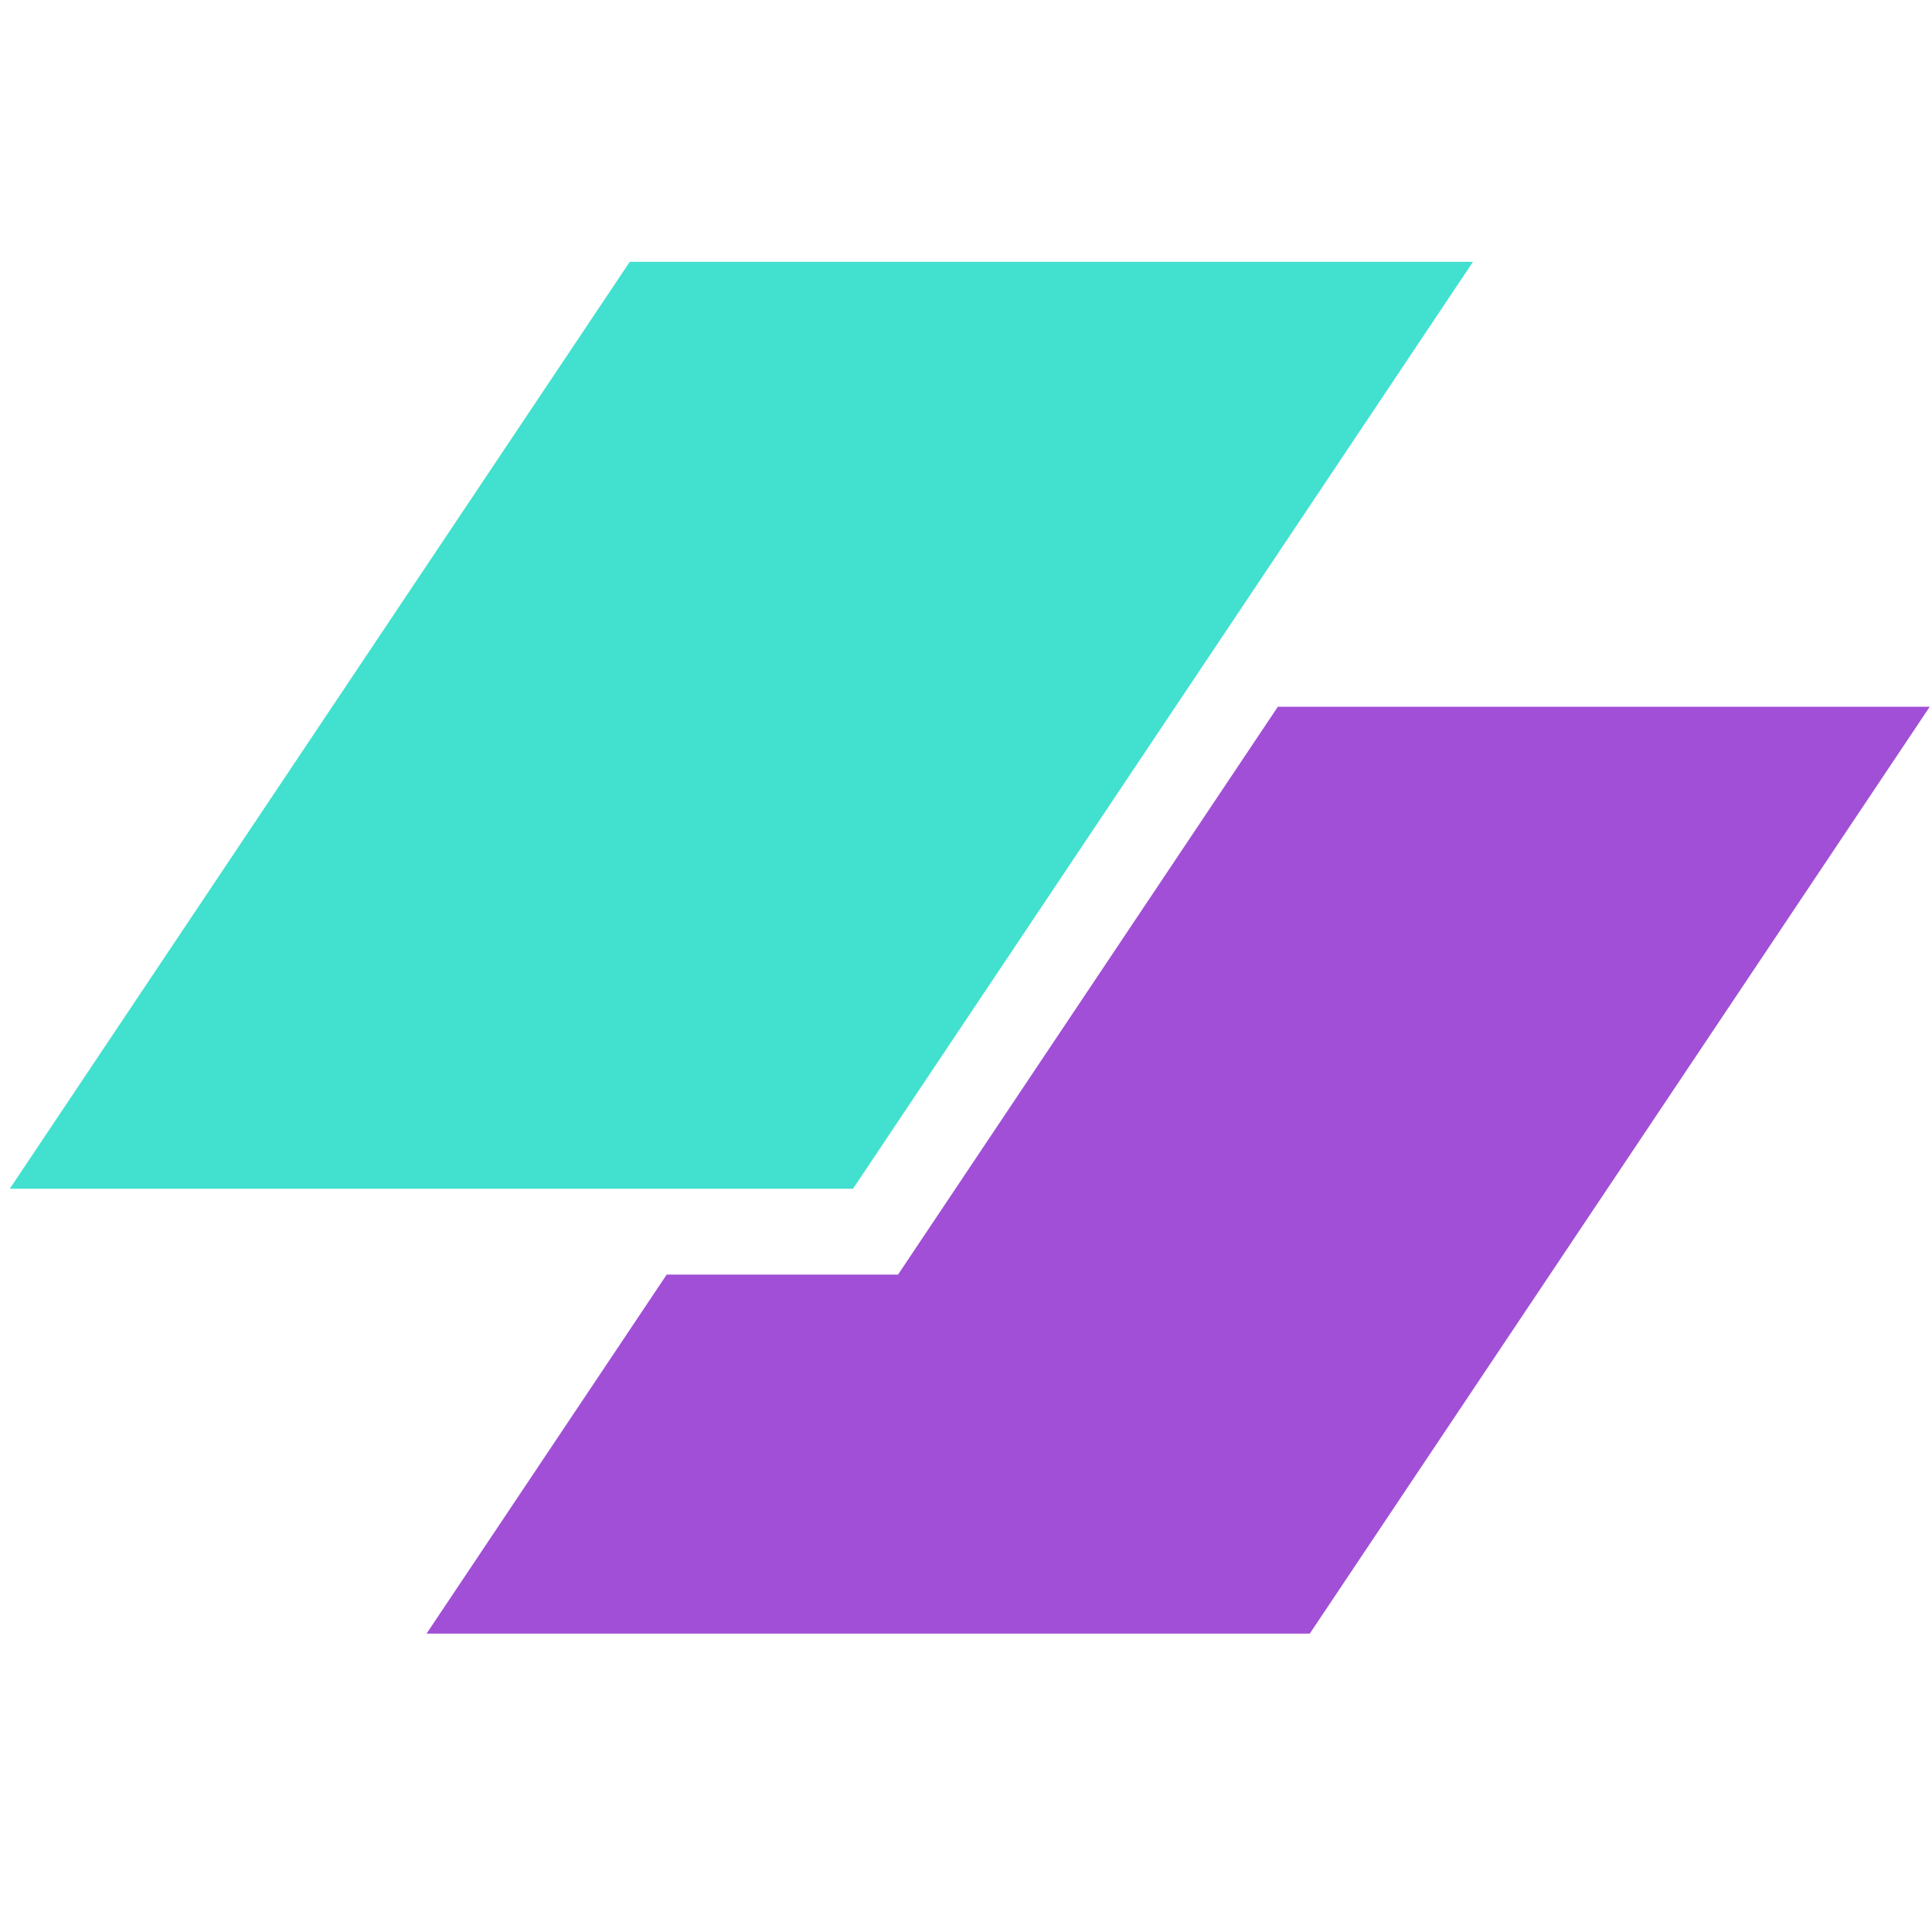
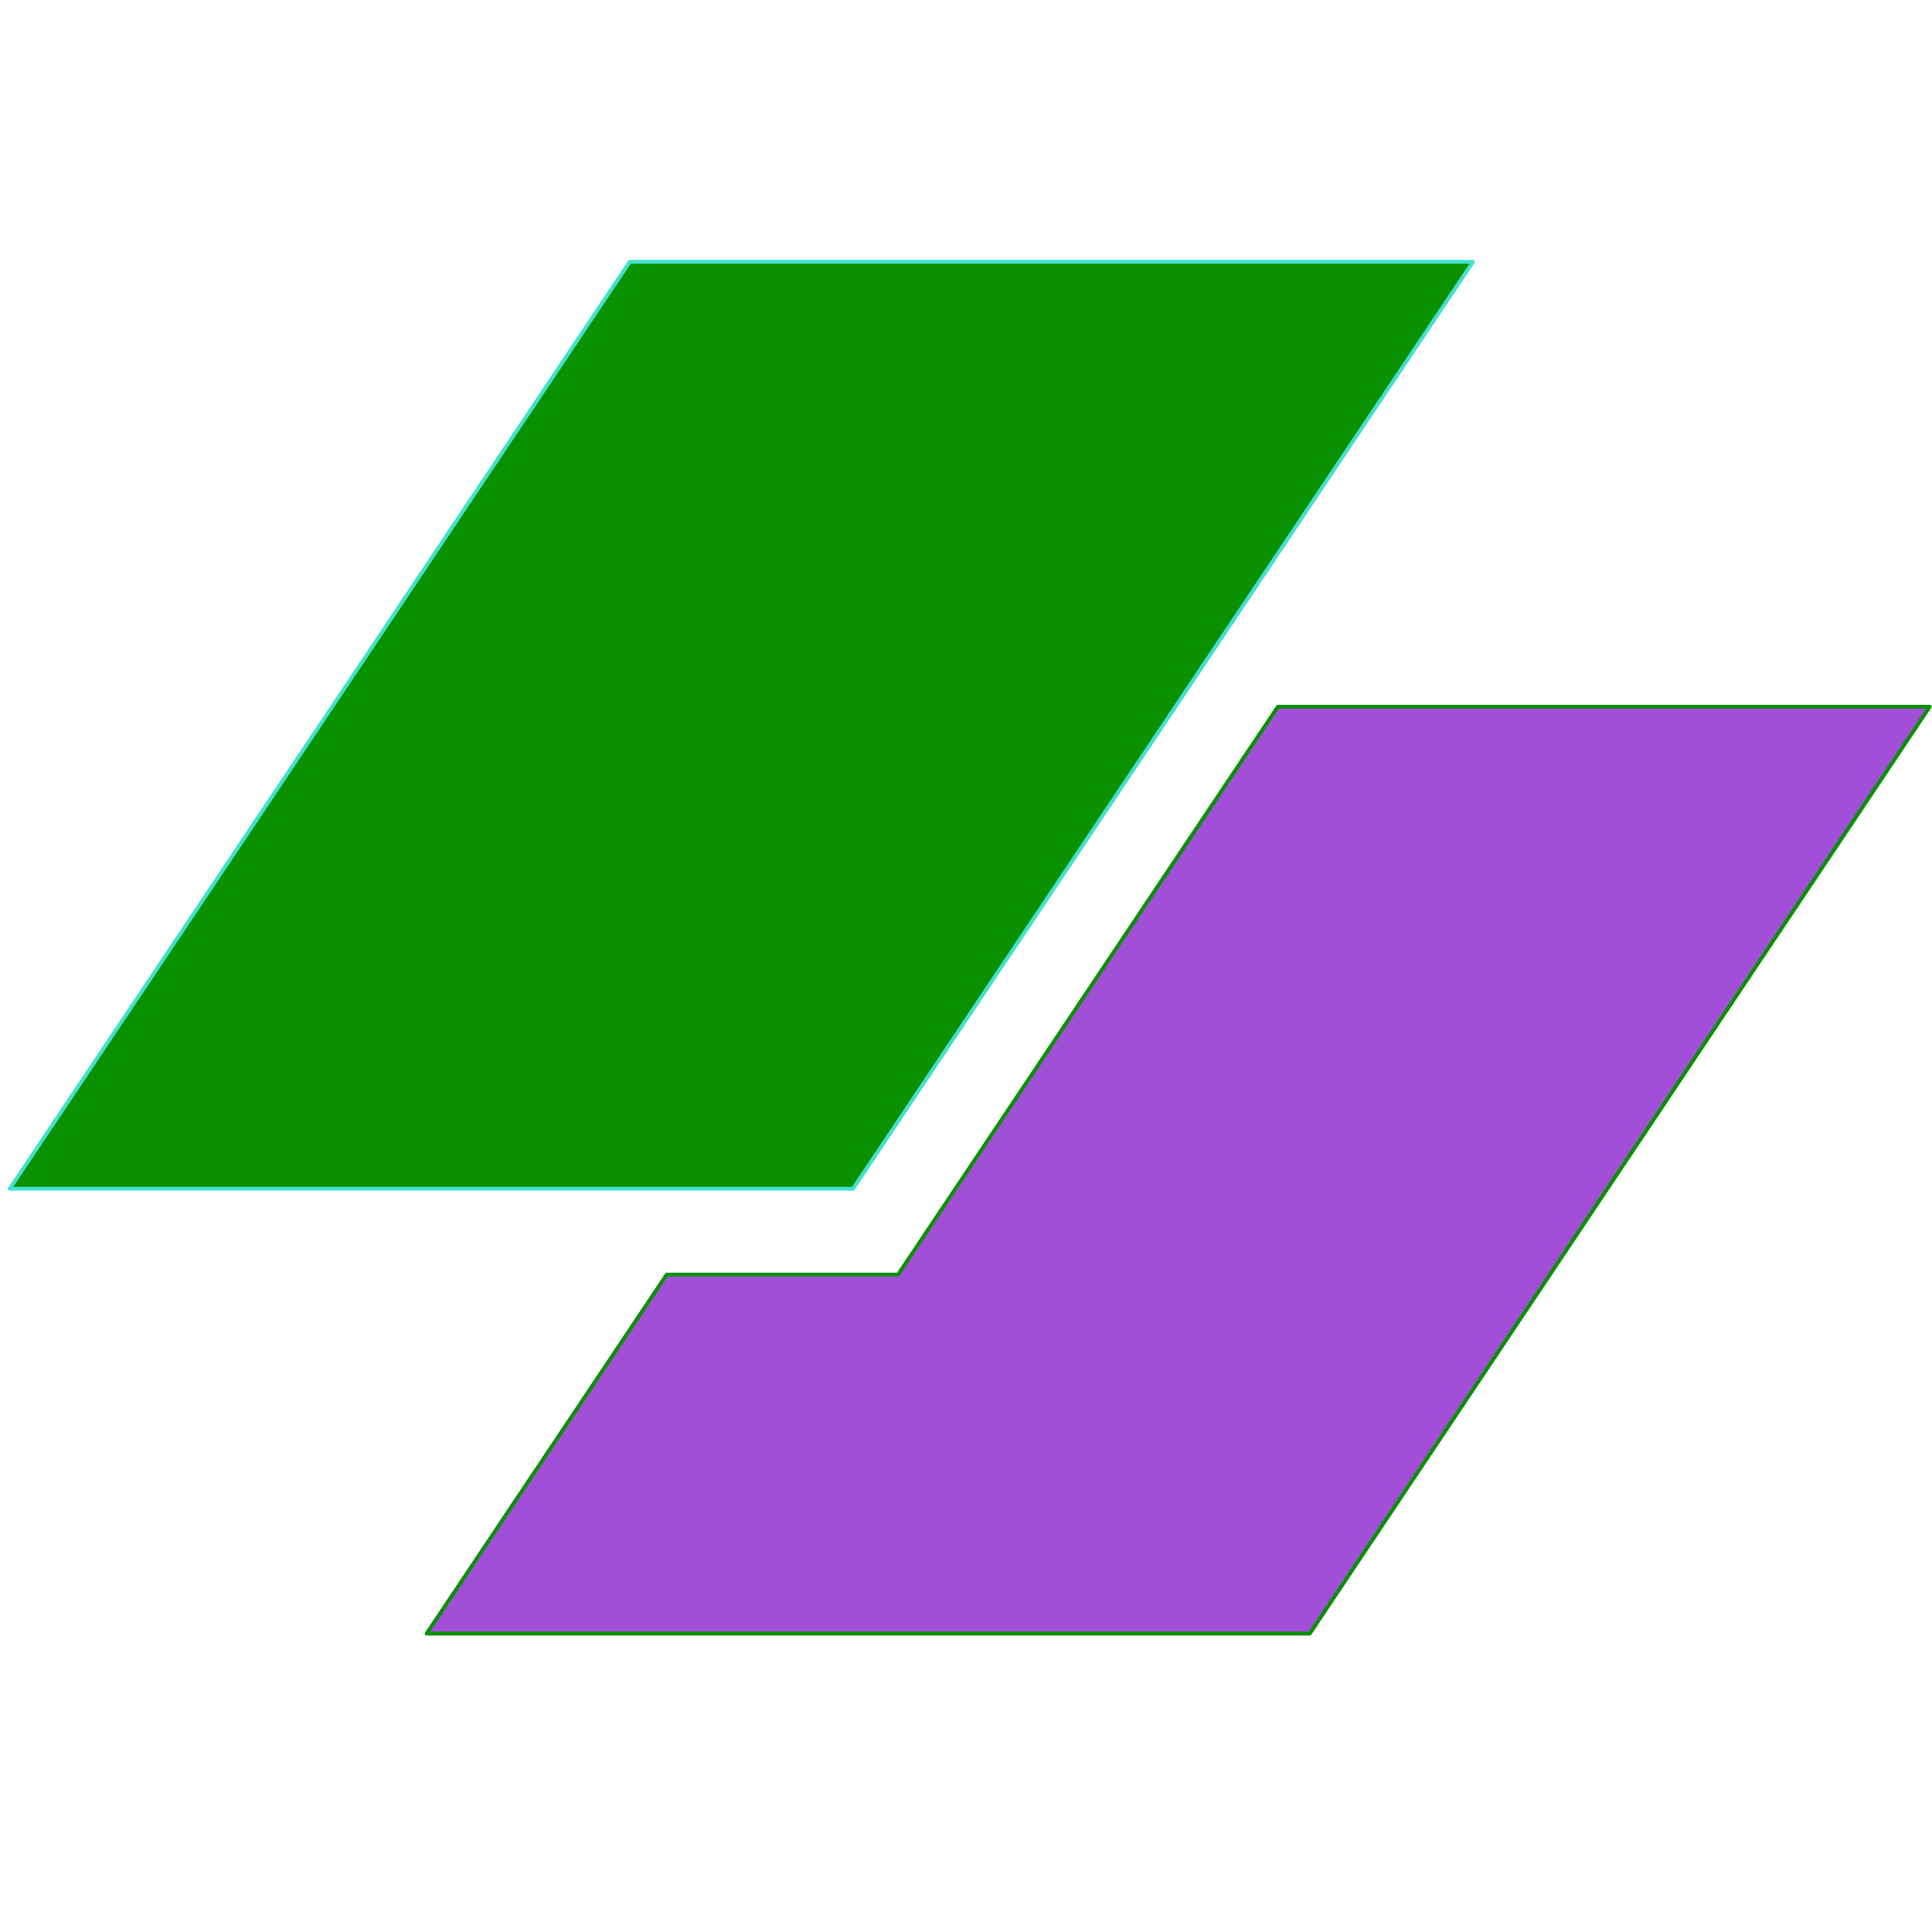
- <svg xmlns="http://www.w3.org/2000/svg" width="512" height="512" viewBox="0 0 512 512" fill="none">
-   <mask id="mask0_907_31" style="mask-type:alpha" maskUnits="userSpaceOnUse" x="0" y="0" width="512" height="512">
-     <rect width="512" height="512" rx="80" fill="#161618" />
-   </mask>
-   <g mask="url(#mask0_907_31)">
-     <path d="M166.892 69.385H390.357L226.065 315.018H2.6L166.892 69.385Z" fill="#42E0CE" />
-     <path d="M176.677 337.783L113.043 432.923H347.108L511.4 187.29H338.645L237.988 337.783H176.677Z" fill="#A14FD6" />
+ <svg xmlns="http://www.w3.org/2000/svg" width="100%" height="100%" viewBox="0 0 512 512" version="1.1" xml:space="preserve" style="fill-rule:evenodd;clip-rule:evenodd;stroke-linejoin:round;stroke-miterlimit:2;">
+   <g>
+     <path d="M166.892,69.385L390.357,69.385L226.065,315.018L2.6,315.018L166.892,69.385Z" style="fill:rgb(9,145,0);fill-rule:nonzero;stroke:rgb(66,224,206);stroke-width:1px;" />
+     <path d="M176.677,337.783L113.043,432.923L347.108,432.923L511.4,187.29L338.645,187.29L237.988,337.783L176.677,337.783Z" style="fill:rgb(161,79,214);fill-rule:nonzero;stroke:rgb(9,145,0);stroke-width:1px;" />
  </g>
</svg>
